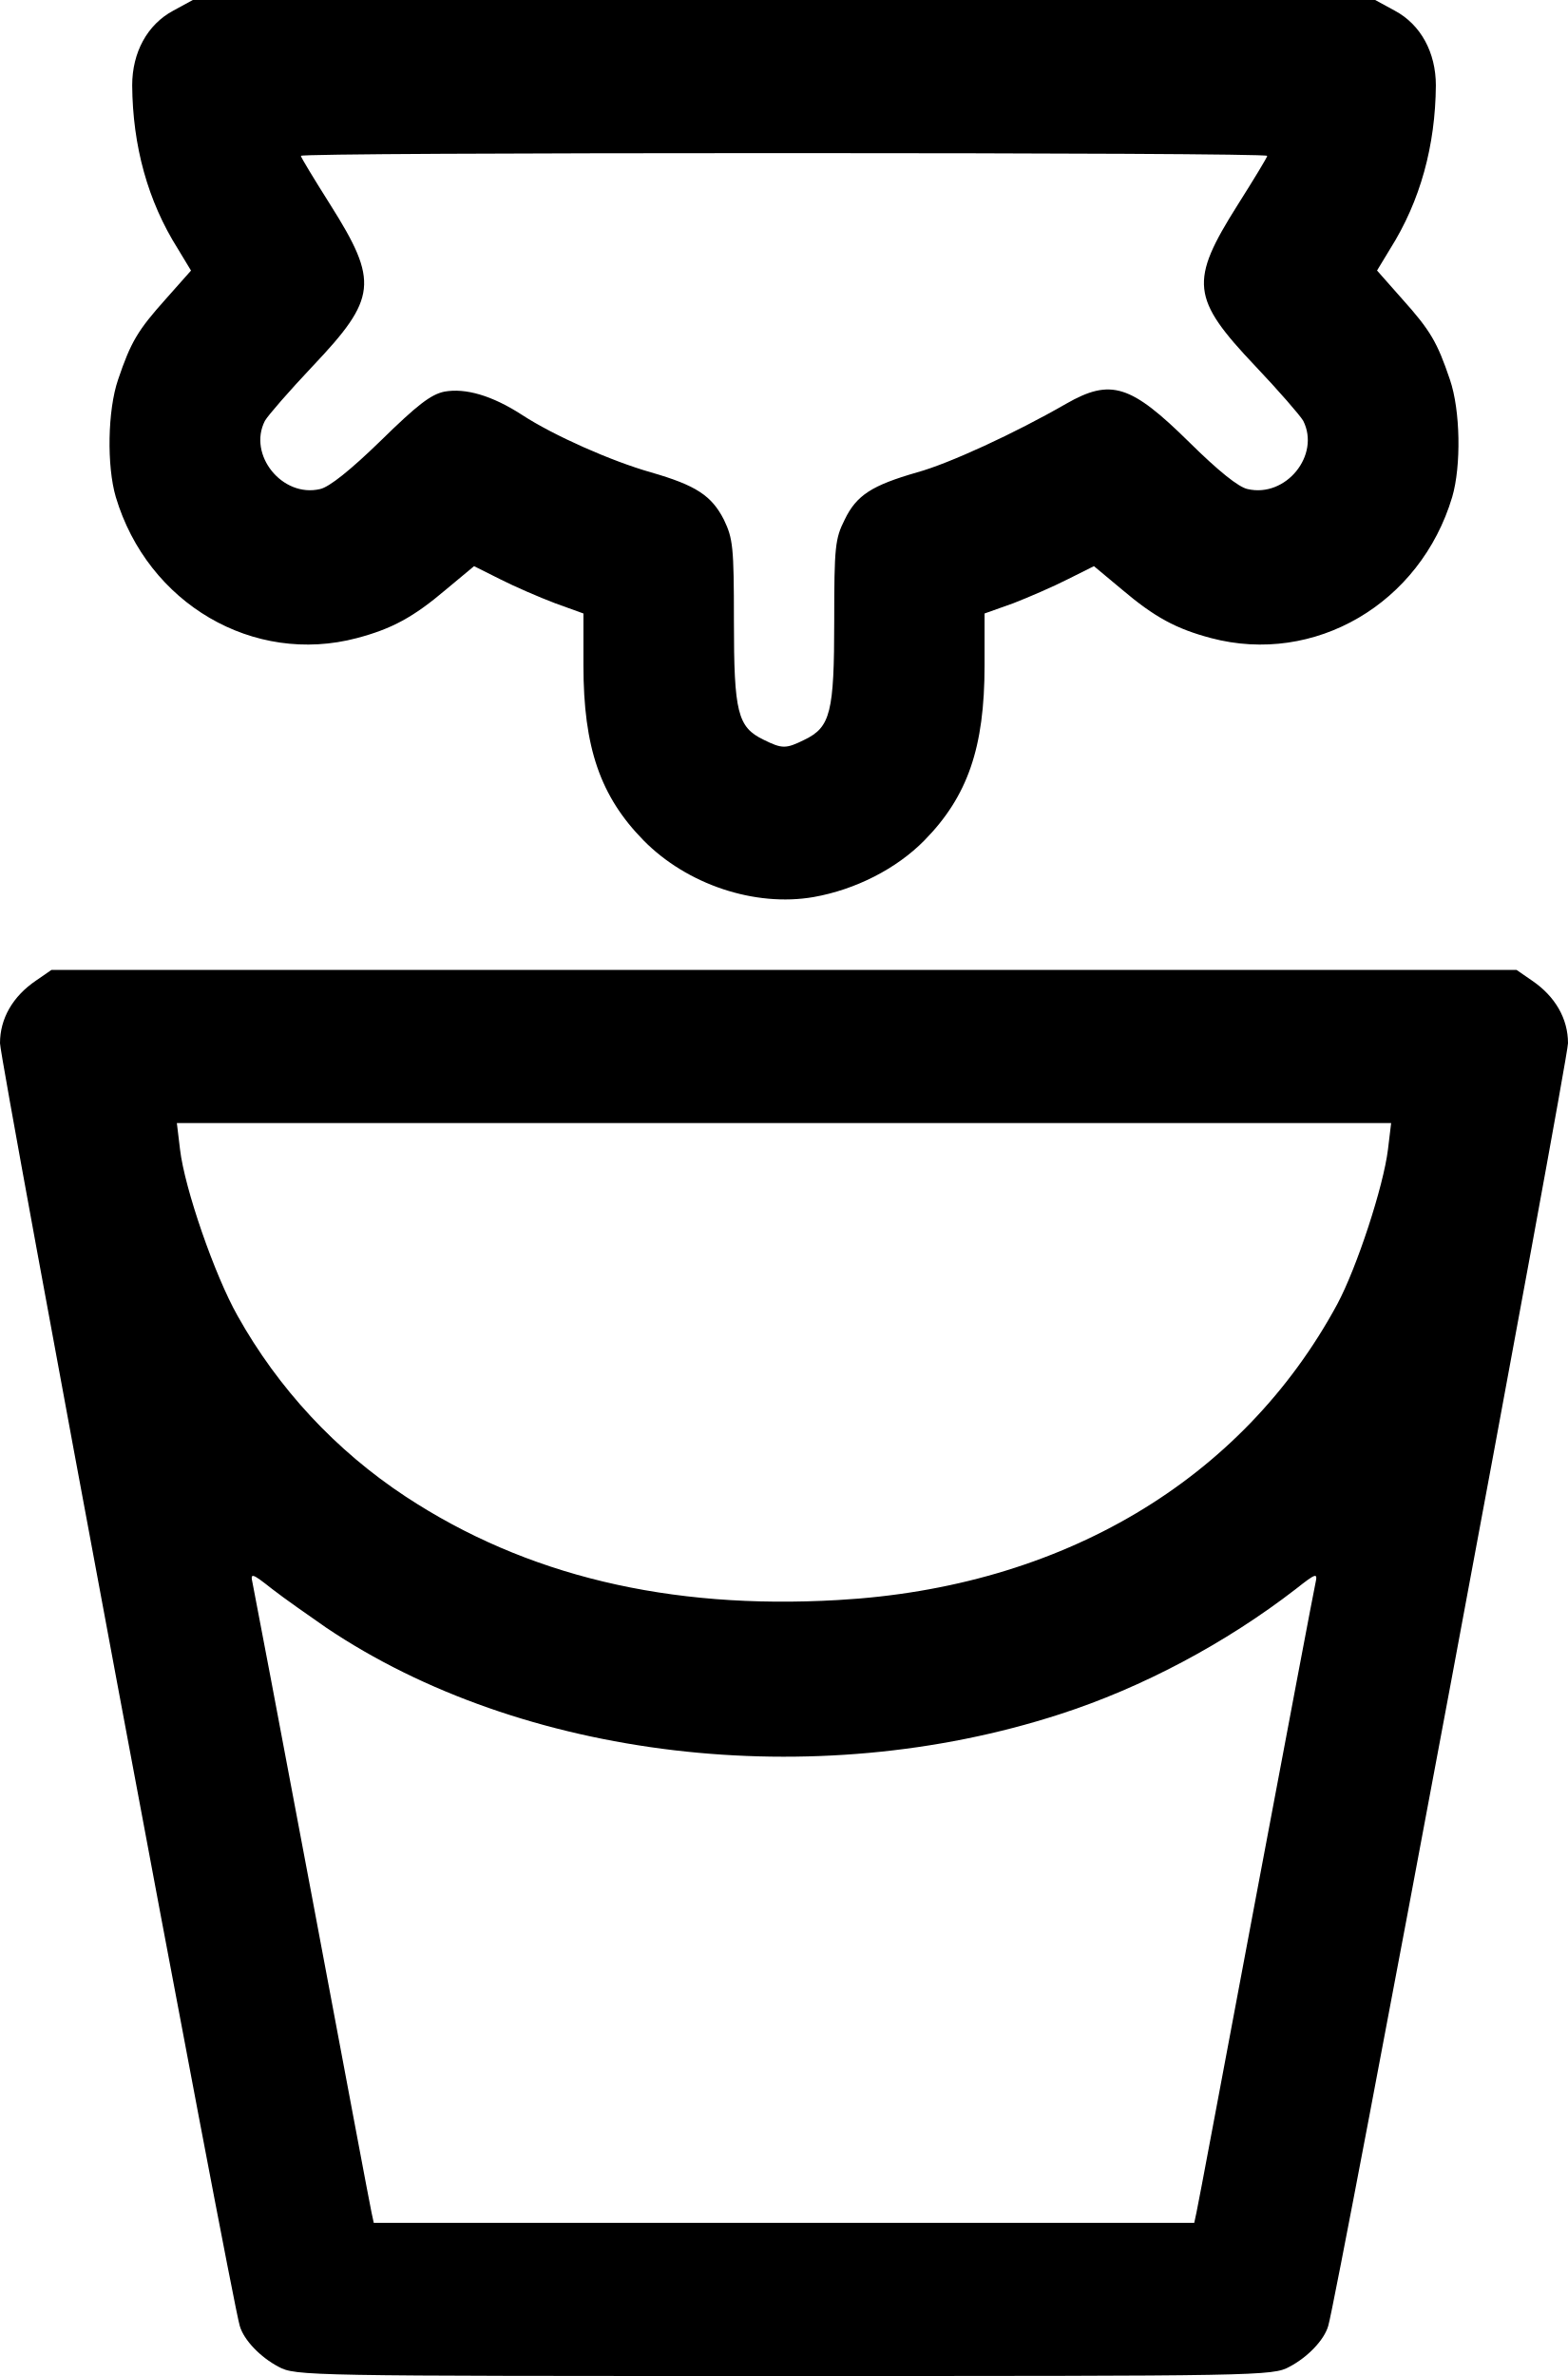
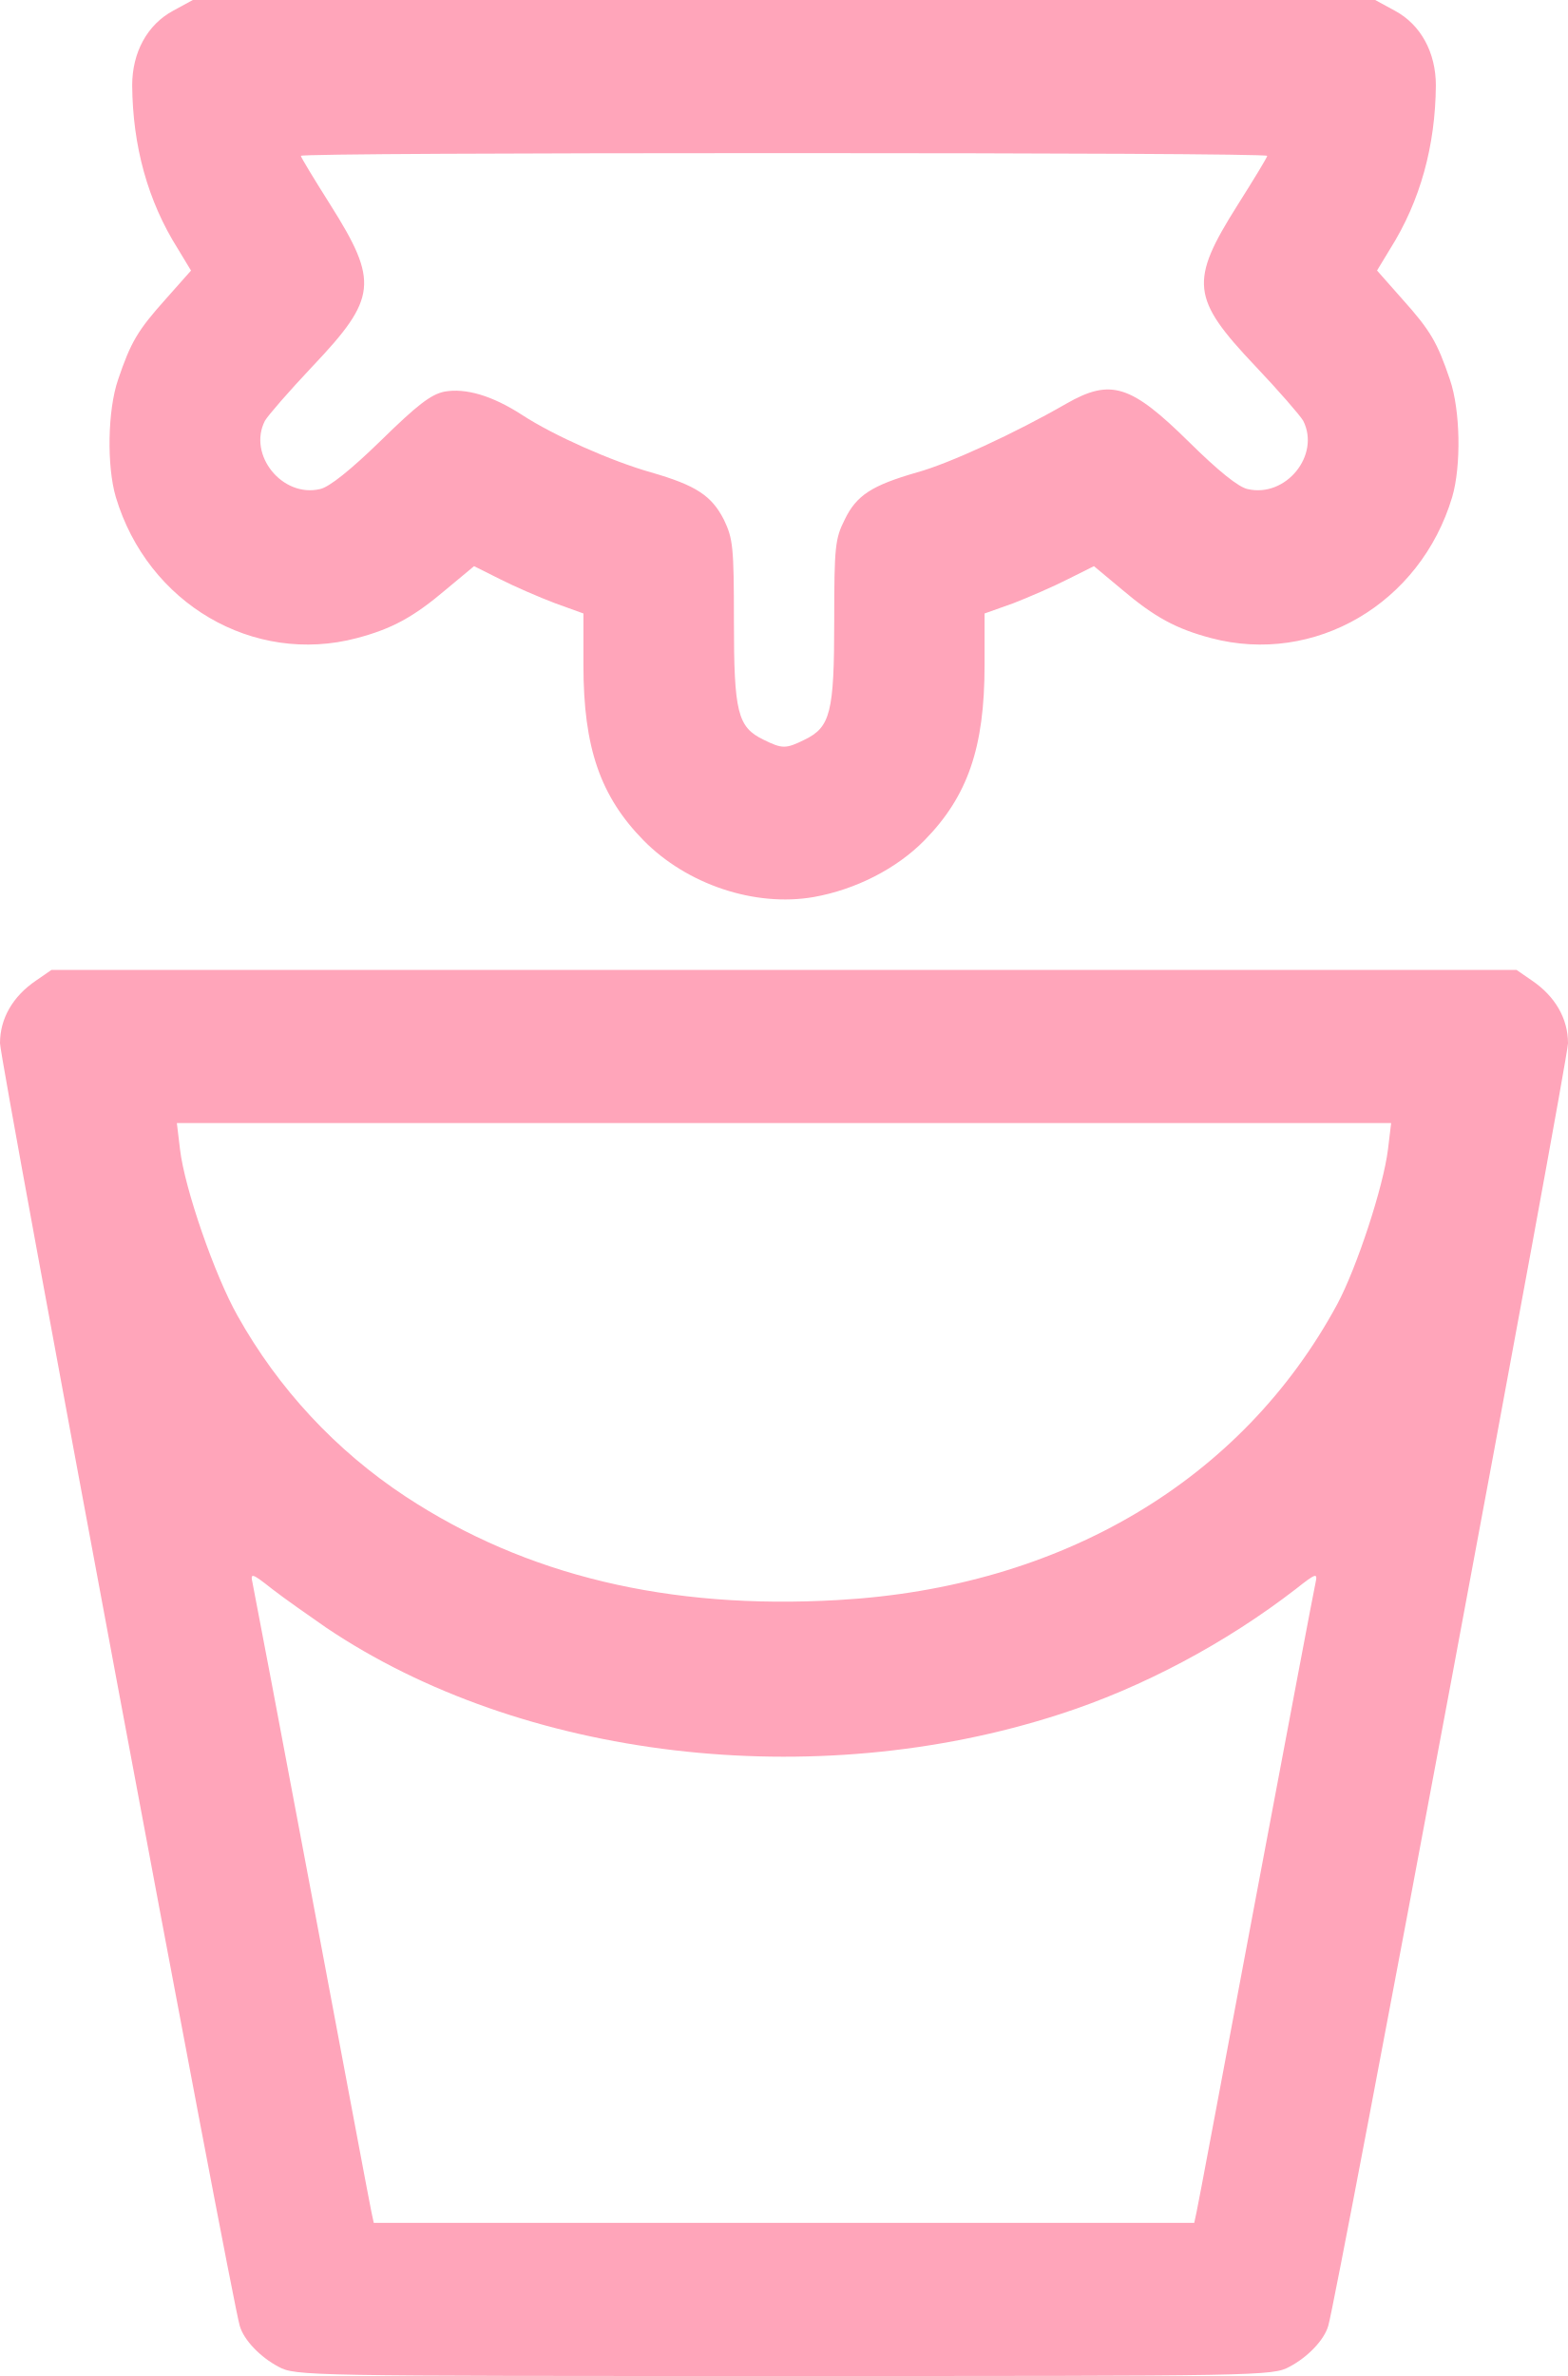
- <svg xmlns="http://www.w3.org/2000/svg" viewBox="0 0 33 50">
+ <svg xmlns="http://www.w3.org/2000/svg" fill="#FFA5BA" viewBox="0 0 33 50">
  <path d="M3.645.225c-.546.293-.863.879-.863 1.572.01 1.27.326 2.432.96 3.437l.278.46-.528.595c-.595.664-.739.908-1.007 1.7-.221.644-.24 1.816-.048 2.47.671 2.246 2.897 3.545 5.074 2.969.739-.196 1.19-.44 1.88-1.026l.586-.488.547.274c.307.156.825.38 1.16.507l.595.215v1.094c0 1.728.355 2.754 1.266 3.682.912.927 2.341 1.406 3.579 1.191.882-.156 1.745-.596 2.33-1.191.912-.928 1.267-1.954 1.267-3.682V12.91l.604-.215c.326-.127.845-.351 1.152-.508l.546-.273.585.488c.691.586 1.142.83 1.88 1.026 2.178.576 4.404-.723 5.075-2.969.192-.654.173-1.826-.048-2.47-.268-.792-.412-1.036-1.007-1.7l-.527-.596.278-.459c.633-1.005.95-2.168.96-3.437 0-.693-.318-1.28-.864-1.572L28.942 0H4.058l-.413.225ZM26.67 3.28c0 .03-.279.489-.624 1.035-1.017 1.612-.978 1.963.374 3.39.49.517.94 1.034 1.008 1.151.364.723-.365 1.622-1.17 1.436-.193-.04-.615-.38-1.229-.986-1.228-1.211-1.65-1.348-2.59-.81-1.084.624-2.465 1.259-3.137 1.444-.95.274-1.276.479-1.525.996-.201.4-.22.567-.22 2.13 0 1.923-.078 2.236-.624 2.5-.394.195-.47.195-.864 0-.547-.264-.623-.577-.623-2.5 0-1.563-.02-1.73-.211-2.13-.26-.507-.585-.722-1.535-.996-.825-.234-2.043-.771-2.715-1.21-.633-.41-1.19-.567-1.63-.489-.289.059-.576.283-1.344 1.035-.633.616-1.084.977-1.276 1.016-.796.186-1.525-.723-1.16-1.436.067-.117.518-.634 1.007-1.152 1.352-1.426 1.39-1.777.374-3.389-.345-.546-.624-1.005-.624-1.035 0-.039 4.576-.058 10.169-.058 5.593 0 10.169.02 10.169.058ZM.758 20.635c-.49.332-.758.8-.758 1.318 0 .352 4.873 26.445 5.046 26.992.086.303.441.664.815.86C6.216 50 6.466 50 16.5 50c10.034 0 10.284 0 10.639-.195.374-.196.729-.557.815-.86.173-.547 5.046-26.64 5.046-26.992 0-.517-.269-.986-.758-1.318l-.326-.225H1.084l-.326.225Zm28.453 3.554c-.096.782-.653 2.48-1.065 3.252-2.005 3.711-5.804 5.967-10.514 6.23-3.559.206-6.571-.517-9.094-2.177a10.954 10.954 0 0 1-3.54-3.808c-.48-.85-1.113-2.676-1.209-3.497l-.067-.556h25.556l-.067.556ZM6.859 34.248c4.115 2.774 10.264 3.506 15.445 1.826 1.727-.556 3.492-1.494 4.969-2.636.432-.342.46-.342.413-.128-.03.127-.595 3.116-1.257 6.631-.662 3.516-1.218 6.494-1.247 6.612l-.048.224H7.866l-.048-.224c-.028-.117-.585-3.096-1.247-6.612-.662-3.515-1.228-6.504-1.256-6.63-.048-.215-.02-.215.412.127.25.195.767.556 1.132.81Z" />
</svg>
